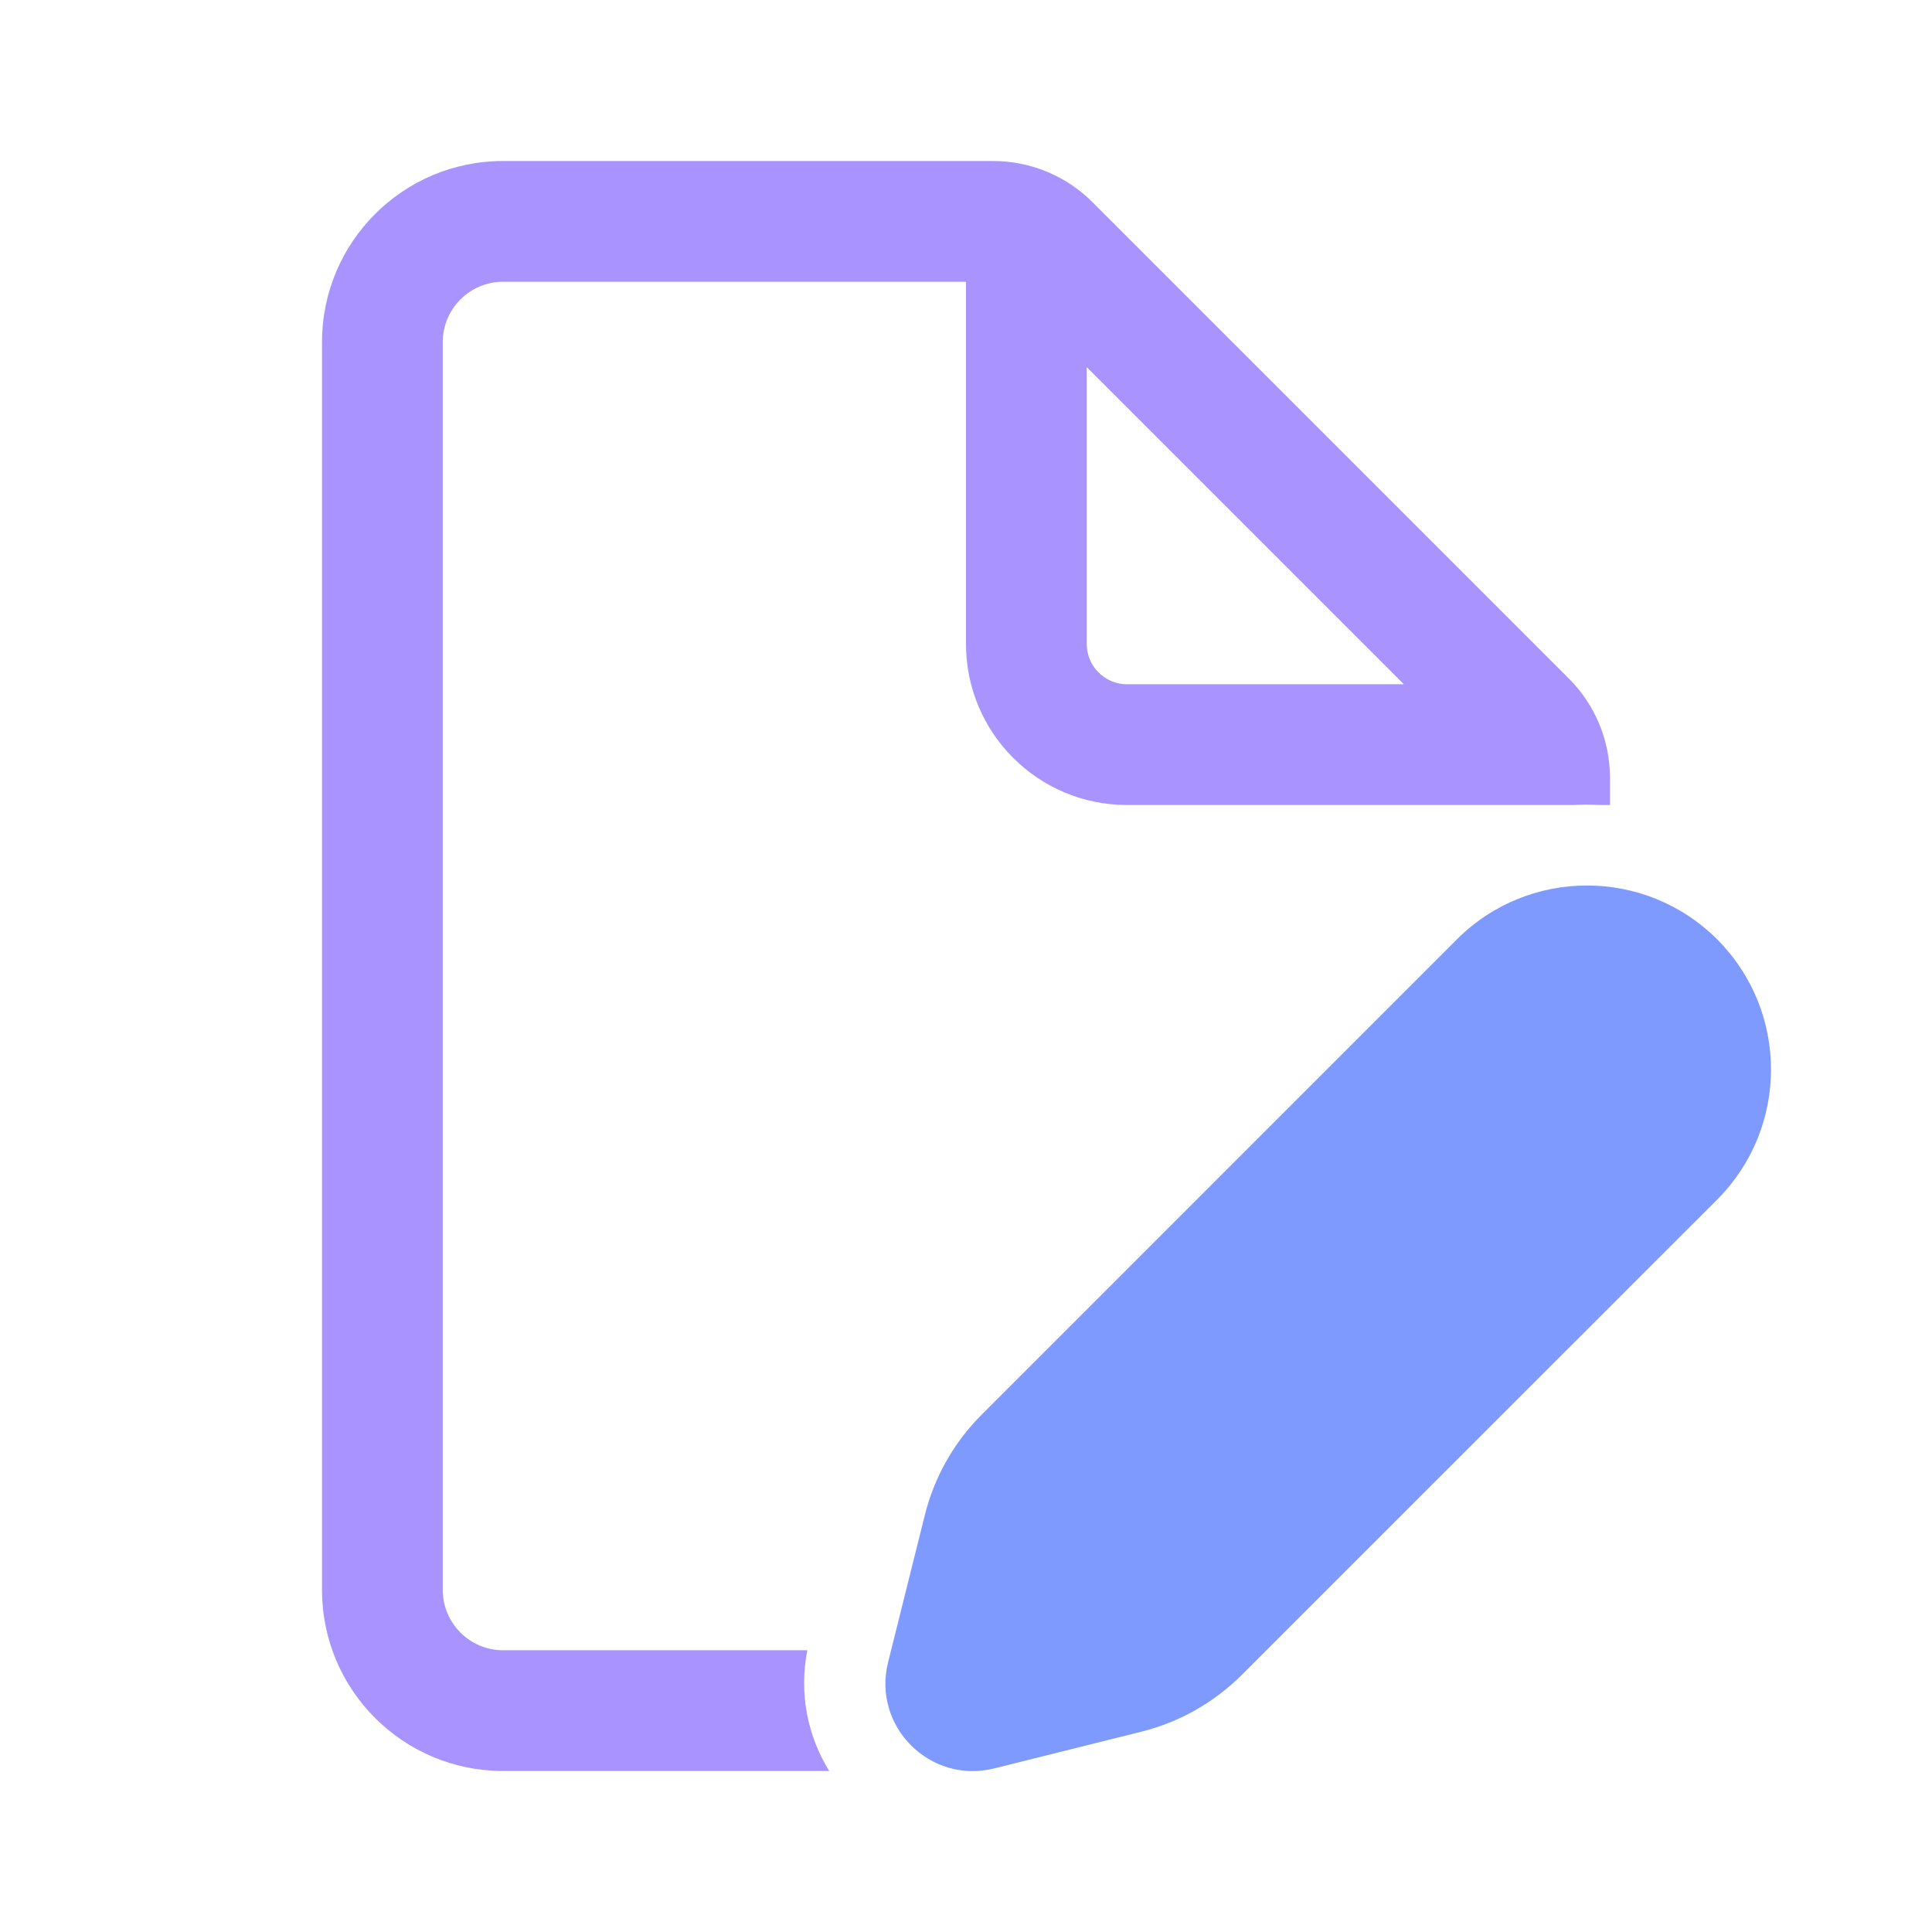
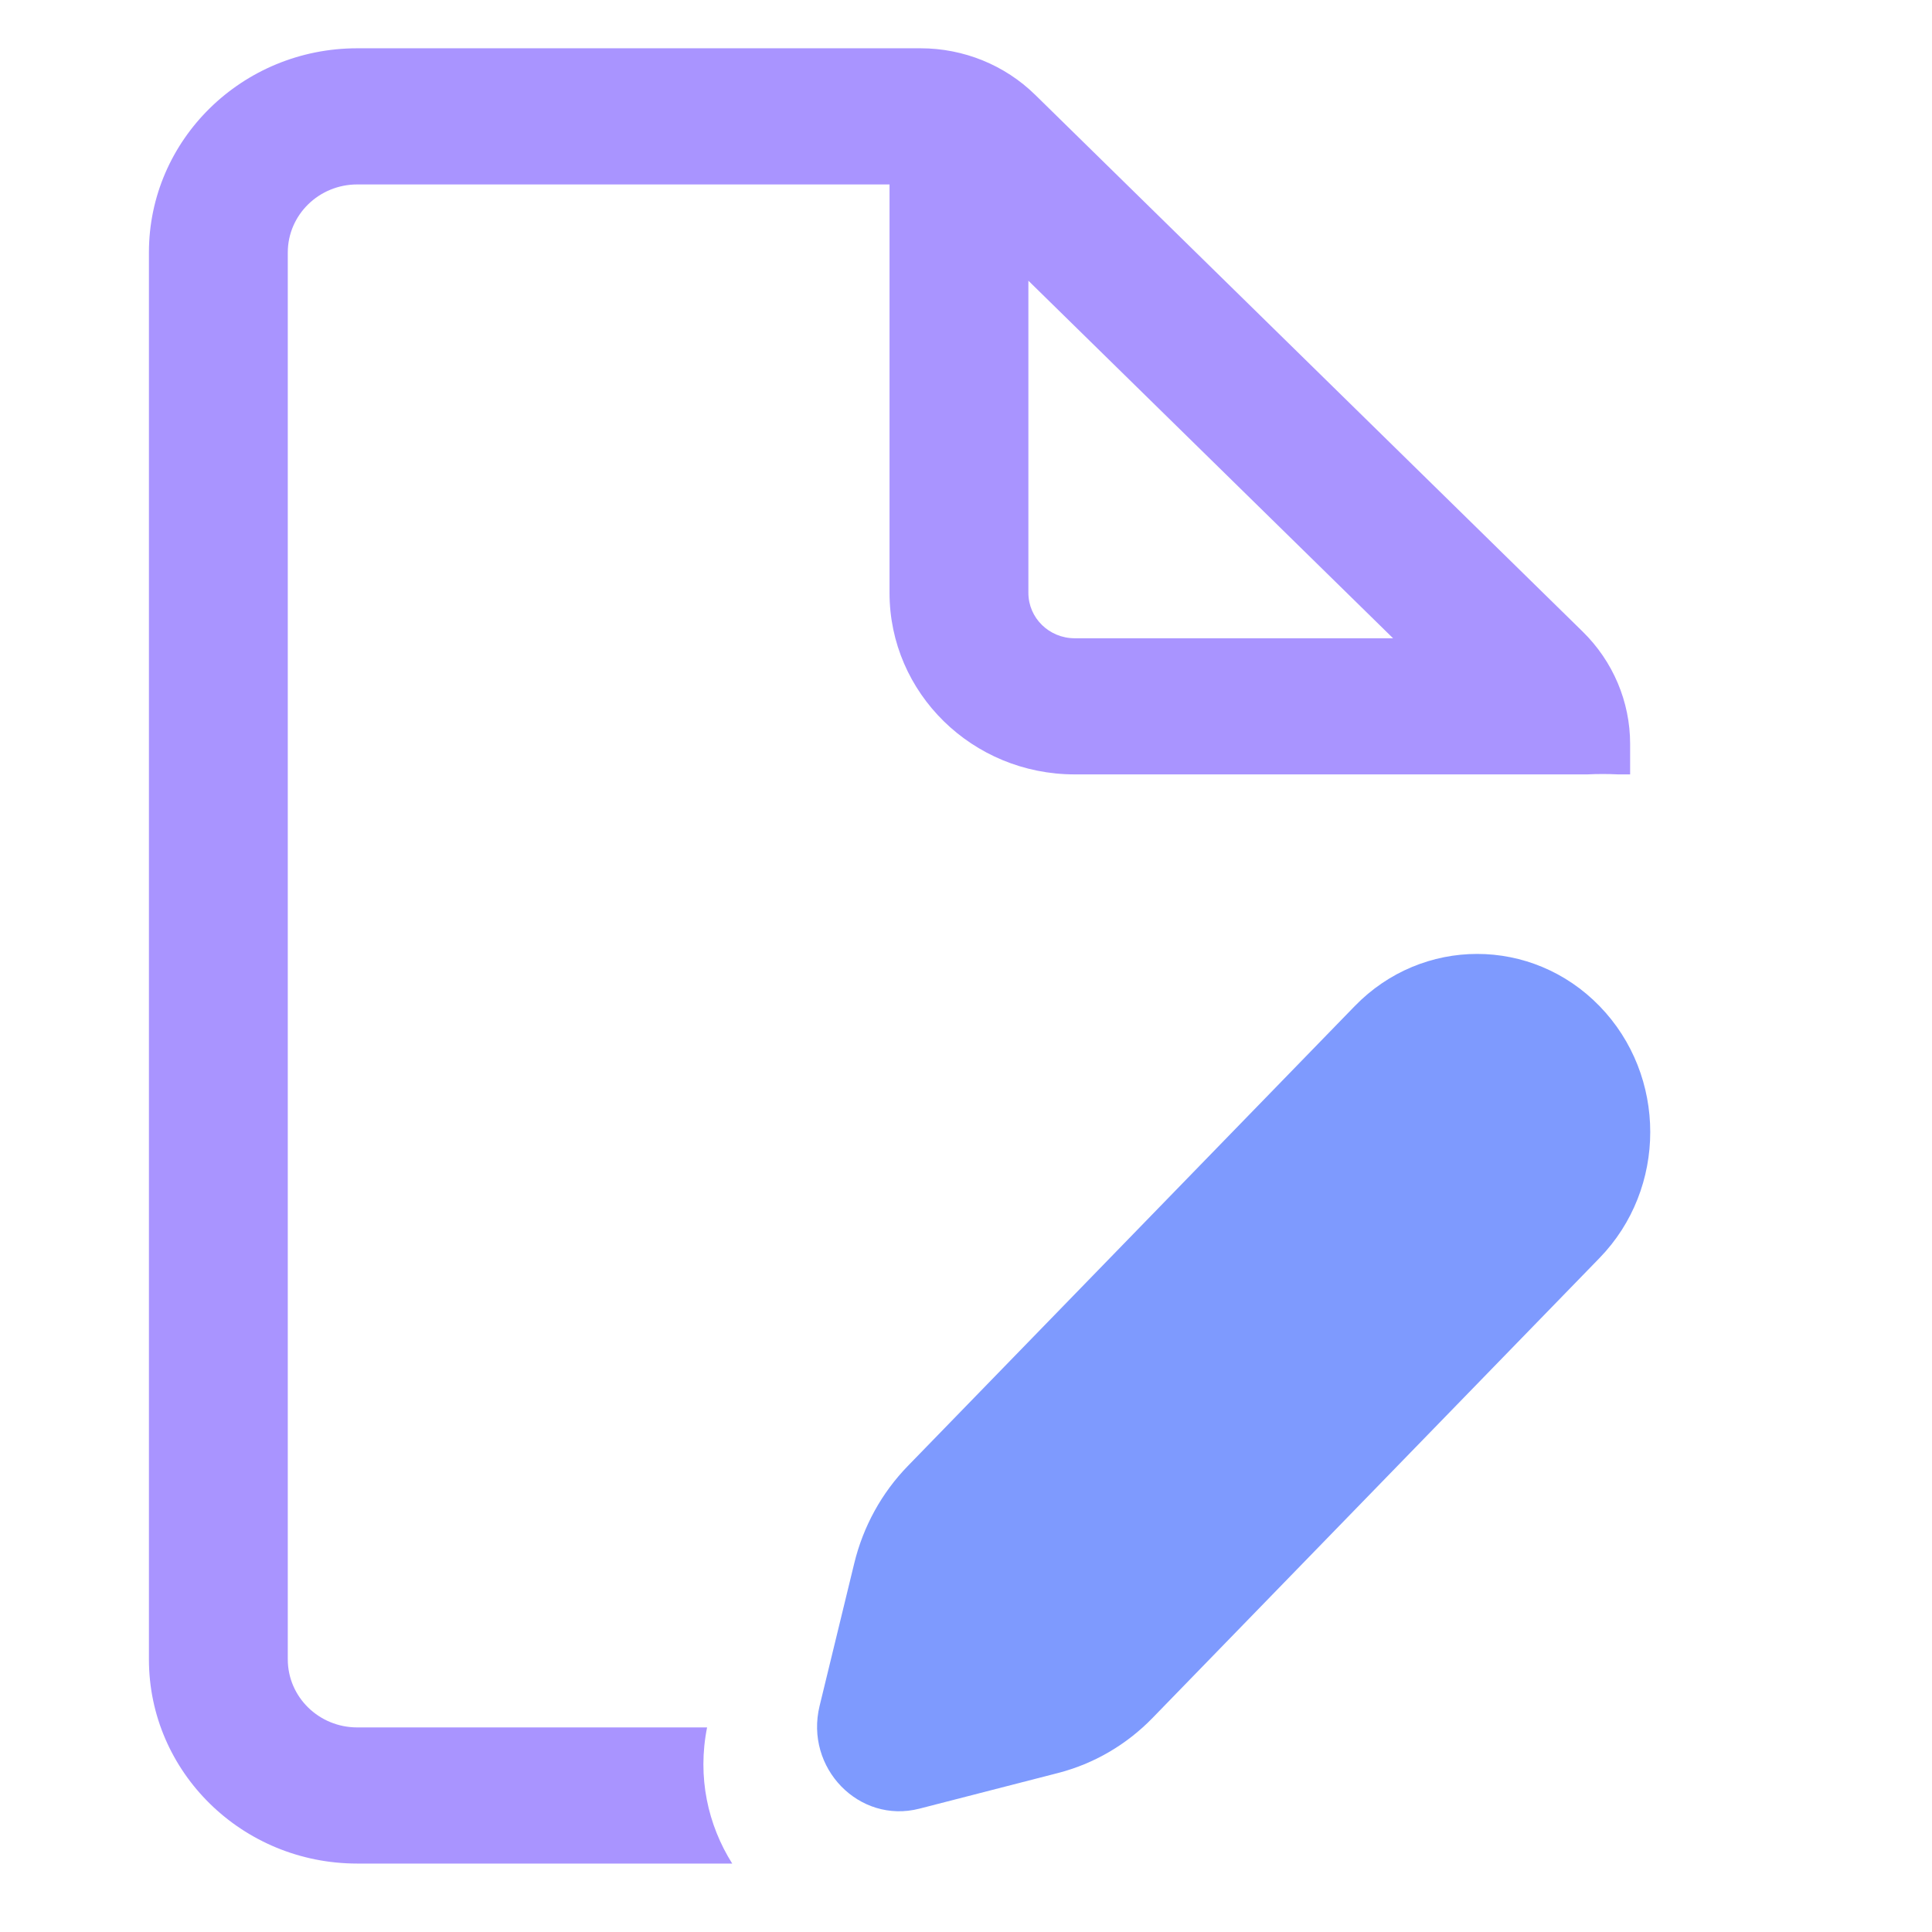
- <svg xmlns="http://www.w3.org/2000/svg" viewBox="0 0 24 24" fill="none">
-   <path d="M6.25 3.5C5.836 3.5 5.5 3.836 5.5 4.25V19.75C5.5 20.164 5.836 20.5 6.25 20.5H10.029C9.922 21.048 10.037 21.573 10.301 22H6.25C5.007 22 4 20.993 4 19.75V4.25C4 3.007 5.007 2 6.25 2H12.336C12.8 2 13.245 2.184 13.573 2.513L19.487 8.427C19.816 8.755 20 9.2 20 9.664V10H19.87C19.759 9.994 19.648 9.994 19.538 10H14C12.895 10 12 9.105 12 8V3.5H6.25ZM13.5 4.561V8C13.5 8.276 13.724 8.5 14 8.5H17.439L13.5 4.561Z" fill="#a994ff" />
-   <path d="M19.713 11H19.715C20.3 11 20.884 11.223 21.331 11.669C22.223 12.562 22.223 14.009 21.331 14.902L15.428 20.804C15.084 21.148 14.653 21.393 14.181 21.511L12.35 21.968C11.554 22.167 10.833 21.446 11.032 20.65L11.489 18.819C11.607 18.347 11.851 17.916 12.196 17.572L18.098 11.669C18.544 11.223 19.129 11 19.713 11Z" fill="#7e9afe" />
+ <svg xmlns="http://www.w3.org/2000/svg" viewBox="0 0 240 240">
+   <path stroke="null" fill="#a994ff" d="m44.375,22.912c-4.763,0 -8.625,3.786 -8.625,8.456l0,174.762c0,4.67 3.862,8.456 8.625,8.456l43.462,0c-1.232,6.182 0.094,12.1 3.121,16.912l-46.583,0c-14.29,0 -25.875,-11.358 -25.875,-25.369l0,-174.762c0,-14.011 11.585,-25.369 25.875,-25.369l69.987,0c5.337,0 10.456,2.079 14.23,5.779l68.013,66.683c3.774,3.7 5.895,8.719 5.895,13.952l0,3.786l-1.497,0c-1.272,-0.062 -2.546,-0.062 -3.818,0l-63.685,0c-12.703,0 -23,-10.096 -23,-22.55l0,-50.737l-66.125,0zm83.375,11.959l0,38.779c0,3.113 2.575,5.637 5.75,5.637l39.552,0l-45.302,-44.416z" />
+   <path stroke="null" fill="#7e9afe" d="m183.487,118.5l0.02,0c5.5,0.003 10.999,2.163 15.194,6.481c8.397,8.641 8.397,22.65 0,31.291l-55.528,57.138c-3.237,3.332 -7.294,5.695 -11.736,6.837l-17.223,4.431c-7.49,1.927 -14.274,-5.054 -12.401,-12.761l4.306,-17.722c1.11,-4.571 3.407,-8.745 6.645,-12.076l55.528,-57.138c4.196,-4.318 9.696,-6.478 15.195,-6.481z" />
</svg>
